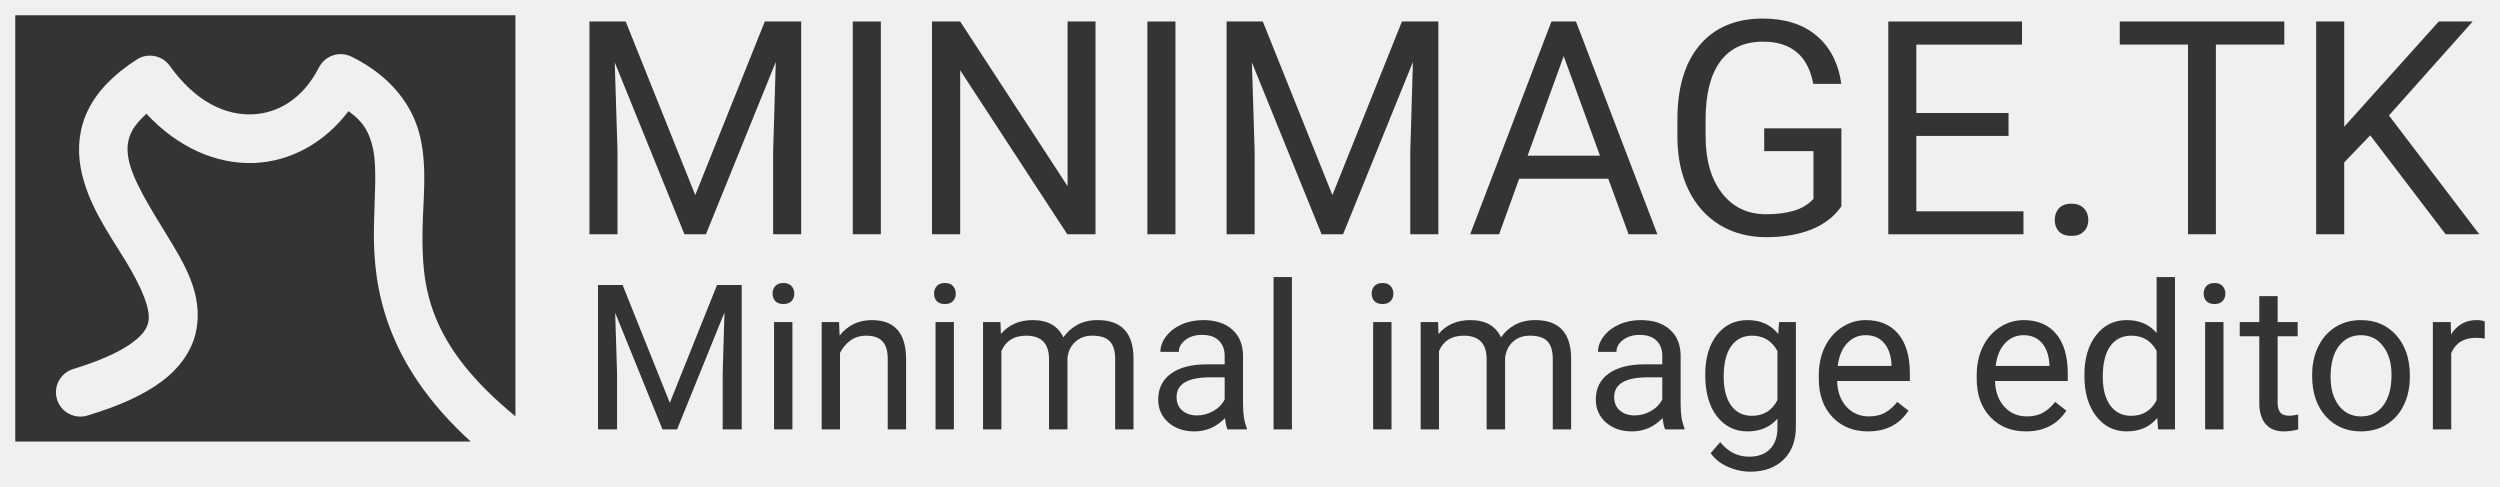
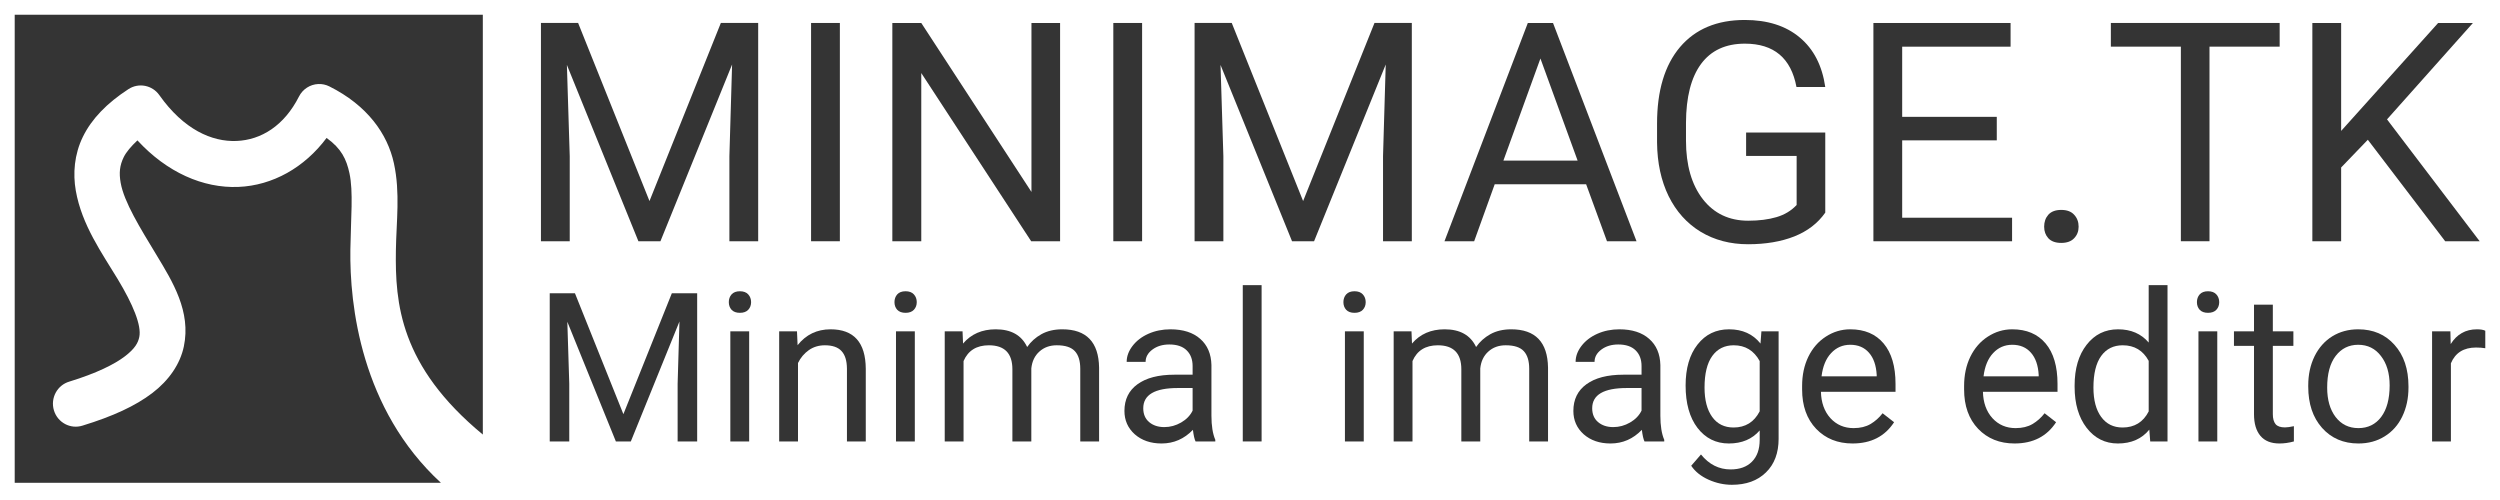
- <svg xmlns="http://www.w3.org/2000/svg" width="163.862mm" height="31.915mm" viewBox="0 0 580.614 113.085" id="svg2" version="1.1">
+ <svg xmlns="http://www.w3.org/2000/svg" width="169.991mm" height="33.964mm" viewBox="0 0 602.332 120.345" id="svg2" version="1.1">
  <defs id="defs4" />
-   <g id="layer1" transform="translate(-259.0973,-207.361)">
-     <g transform="matrix(3.271801,0,0,3.271801,-869.7701,-485.2502)" style="font-style:normal;font-variant:normal;font-weight:normal;font-stretch:normal;font-size:21.244px;line-height:125%;font-family:roboto;-inkscape-font-specification:'roboto, Normal';text-align:start;letter-spacing:0px;word-spacing:0px;writing-mode:lr-tb;text-anchor:start;fill:#343434;fill-opacity:1;stroke:none;stroke-width:1px;stroke-linecap:butt;stroke-linejoin:miter;stroke-opacity:1" id="flowRoot4158">
-       <path d="m 389.443,213.216 4.938,12.323 4.938,-12.323 2.583,0 0,15.103 -1.992,0 0,-5.882 0.187,-6.348 -4.958,12.23 -1.525,0 -4.948,-12.199 0.197,6.317 0,5.882 -1.992,0 0,-15.103 2.573,0 z" style="" id="path4304" />
-       <path d="m 407.554,228.32 -1.992,0 0,-15.103 1.992,0 0,15.103 z" style="" id="path4306" />
-       <path d="m 422.793,228.32 -2.002,0 -7.604,-11.639 0,11.639 -2.002,0 0,-15.103 2.002,0 7.624,11.691 0,-11.691 1.981,0 0,15.103 z" style="" id="path4308" />
-       <path d="m 428.467,228.32 -1.992,0 0,-15.103 1.992,0 0,15.103 z" style="" id="path4310" />
-       <path d="m 434.67,213.216 4.938,12.323 4.938,-12.323 2.583,0 0,15.103 -1.992,0 0,-5.882 0.187,-6.348 -4.958,12.23 -1.525,0 -4.948,-12.199 0.197,6.317 0,5.882 -1.992,0 0,-15.103 2.573,0 z" style="" id="path4312" />
-       <path d="m 459.192,224.378 -6.328,0 -1.421,3.942 -2.054,0 5.767,-15.103 1.743,0 5.778,15.103 -2.044,0 -1.442,-3.942 z m -5.726,-1.639 5.135,0 -2.573,-7.064 -2.562,7.064 z" style="" id="path4314" />
-       <path d="m 475.737,226.339 q -0.768,1.1 -2.147,1.649 -1.369,0.539 -3.195,0.539 -1.846,0 -3.278,-0.861 -1.431,-0.871 -2.22,-2.469 -0.778,-1.597 -0.799,-3.703 l 0,-1.317 q 0,-3.413 1.587,-5.29 1.597,-1.878 4.481,-1.878 2.365,0 3.807,1.214 1.442,1.203 1.763,3.423 l -1.992,0 q -0.56,-2.998 -3.568,-2.998 -2.002,0 -3.039,1.411 -1.027,1.4 -1.037,4.066 l 0,1.234 q 0,2.541 1.162,4.046 1.162,1.494 3.143,1.494 1.12,0 1.961,-0.249 0.84,-0.249 1.39,-0.84 l 0,-3.392 -3.496,0 0,-1.618 5.477,0 0,5.539 z" style="" id="path4316" />
-       <path d="m 487.604,221.339 -6.545,0 0,5.353 7.604,0 0,1.629 -9.595,0 0,-15.103 9.491,0 0,1.639 -7.5,0 0,4.855 6.545,0 0,1.629 z" style="" id="path4318" />
-       <path d="m 490.882,227.314 q 0,-0.498 0.29,-0.83 0.301,-0.332 0.892,-0.332 0.591,0 0.892,0.332 0.311,0.332 0.311,0.83 0,0.477 -0.311,0.799 -0.301,0.322 -0.892,0.322 -0.591,0 -0.892,-0.322 -0.29,-0.322 -0.29,-0.799 z" style="" id="path4320" />
-       <path d="m 507.178,214.855 -4.855,0 0,13.464 -1.981,0 0,-13.464 -4.844,0 0,-1.639 11.68,0 0,1.639 z" style="" id="path4322" />
-       <path d="m 513.278,221.297 -1.846,1.919 0,5.104 -1.992,0 0,-15.103 1.992,0 0,7.469 6.711,-7.469 2.407,0 -5.944,6.67 6.411,8.433 -2.386,0 -5.353,-7.023 z" style="" id="path4324" />
+   <g id="layer1" transform="translate(-255.5618,-203.8317)">
+     <rect style="opacity:1;fill:#ffffff;fill-opacity:1;stroke:none;stroke-width:11.3;stroke-linecap:round;stroke-linejoin:round;stroke-miterlimit:4;stroke-dasharray:none;stroke-opacity:1" id="rect4920" width="705.086" height="260.619" x="223.237" y="143.359" />
+     <g transform="matrix(3.482037,0,0,3.482037,-961.2055,-533.0627)" style="font-style:normal;font-variant:normal;font-weight:normal;font-stretch:normal;font-size:21.244px;line-height:125%;font-family:roboto;-inkscape-font-specification:'roboto, Normal';text-align:start;letter-spacing:0px;word-spacing:0px;writing-mode:lr-tb;text-anchor:start;fill:#343434;fill-opacity:1;stroke:none;stroke-width:1px;stroke-linecap:butt;stroke-linejoin:miter;stroke-opacity:1" id="flowRoot4158">
+       <path d="m 389.443,213.216 4.938,12.323 4.938,-12.323 2.583,0 0,15.103 -1.992,0 0,-5.882 0.187,-6.348 -4.958,12.23 -1.525,0 -4.948,-12.199 0.197,6.317 0,5.882 -1.992,0 0,-15.103 2.573,0 z" id="path4304" />
+       <path d="m 407.554,228.32 -1.992,0 0,-15.103 1.992,0 0,15.103 z" id="path4306" />
+       <path d="m 422.793,228.32 -2.002,0 -7.604,-11.639 0,11.639 -2.002,0 0,-15.103 2.002,0 7.624,11.691 0,-11.691 1.981,0 0,15.103 z" id="path4308" />
+       <path d="m 428.467,228.32 -1.992,0 0,-15.103 1.992,0 0,15.103 z" id="path4310" />
+       <path d="m 434.67,213.216 4.938,12.323 4.938,-12.323 2.583,0 0,15.103 -1.992,0 0,-5.882 0.187,-6.348 -4.958,12.23 -1.525,0 -4.948,-12.199 0.197,6.317 0,5.882 -1.992,0 0,-15.103 2.573,0 z" id="path4312" />
+       <path d="m 459.192,224.378 -6.328,0 -1.421,3.942 -2.054,0 5.767,-15.103 1.743,0 5.778,15.103 -2.044,0 -1.442,-3.942 z m -5.726,-1.639 5.135,0 -2.573,-7.064 -2.562,7.064 z" id="path4314" />
+       <path d="m 475.737,226.339 q -0.768,1.1 -2.147,1.649 -1.369,0.539 -3.195,0.539 -1.846,0 -3.278,-0.861 -1.431,-0.871 -2.22,-2.469 -0.778,-1.597 -0.799,-3.703 l 0,-1.317 q 0,-3.413 1.587,-5.29 1.597,-1.878 4.481,-1.878 2.365,0 3.807,1.214 1.442,1.203 1.763,3.423 l -1.992,0 q -0.56,-2.998 -3.568,-2.998 -2.002,0 -3.039,1.411 -1.027,1.4 -1.037,4.066 l 0,1.234 q 0,2.541 1.162,4.046 1.162,1.494 3.143,1.494 1.12,0 1.961,-0.249 0.84,-0.249 1.39,-0.84 l 0,-3.392 -3.496,0 0,-1.618 5.477,0 0,5.539 z" id="path4316" />
+       <path d="m 487.604,221.339 -6.545,0 0,5.353 7.604,0 0,1.629 -9.595,0 0,-15.103 9.491,0 0,1.639 -7.5,0 0,4.855 6.545,0 0,1.629 z" id="path4318" />
+       <path d="m 490.882,227.314 q 0,-0.498 0.29,-0.83 0.301,-0.332 0.892,-0.332 0.591,0 0.892,0.332 0.311,0.332 0.311,0.83 0,0.477 -0.311,0.799 -0.301,0.322 -0.892,0.322 -0.591,0 -0.892,-0.322 -0.29,-0.322 -0.29,-0.799 z" id="path4320" />
+       <path d="m 507.178,214.855 -4.855,0 0,13.464 -1.981,0 0,-13.464 -4.844,0 0,-1.639 11.68,0 0,1.639 z" id="path4322" />
+       <path d="m 513.278,221.297 -1.846,1.919 0,5.104 -1.992,0 0,-15.103 1.992,0 0,7.469 6.711,-7.469 2.407,0 -5.944,6.67 6.411,8.433 -2.386,0 -5.353,-7.023 z" id="path4324" />
    </g>
-     <path style="opacity:1;fill:#343434;fill-opacity:1;stroke:none;stroke-width:6.8;stroke-miterlimit:4;stroke-dasharray:none;stroke-opacity:1" d="m 262.641,210.904 0,98.996 105.771,0 c -19.845,-18.075 -22.685,-35.719 -22.475,-49.314 0.121,-7.814 0.761,-14.239 -0.23,-18.754 -0.752,-3.423 -1.986,-6.037 -5.674,-8.656 -5.472,7.262 -13.374,11.689 -21.883,12.033 -8.766,0.355 -17.765,-3.592 -25.055,-11.434 -1.585,1.473 -2.783,2.874 -3.395,4.107 -1.025,2.068 -1.191,3.915 -0.77,6.297 0.842,4.763 4.855,11.137 8.895,17.75 4.04,6.613 8.601,13.899 6.785,22.482 -0.908,4.292 -3.67,8.302 -7.84,11.447 -4.17,3.146 -9.745,5.695 -17.273,7.98 a 5.651,5.651 0 1 1 -3.283,-10.812 c 6.738,-2.046 11.176,-4.246 13.752,-6.189 2.576,-1.944 3.293,-3.362 3.59,-4.766 0.594,-2.806 -1.537,-7.969 -5.375,-14.252 -3.838,-6.283 -8.888,-13.253 -10.377,-21.674 -0.744,-4.21 -0.394,-8.916 1.771,-13.283 2.165,-4.367 5.935,-8.233 11.297,-11.682 a 5.651,5.651 0 0 1 7.652,1.467 c 6.06,8.48 13.058,11.517 19.17,11.27 6.112,-0.247 11.824,-3.746 15.488,-10.914 a 5.651,5.651 0 0 1 4.799,-3.072 5.651,5.651 0 0 1 2.736,0.58 c 9.417,4.656 14.433,11.646 16.025,18.896 1.592,7.25 0.6,14.26 0.49,21.354 -0.201,12.979 0.941,26.412 21.572,43.279 l 0,-93.137 -116.166,0 z" id="rect4166" />
-     <g style="font-style:normal;font-variant:normal;font-weight:normal;font-stretch:normal;font-size:47.177px;line-height:125%;font-family:roboto;-inkscape-font-specification:'roboto, Normal';text-align:start;letter-spacing:0px;word-spacing:0px;writing-mode:lr-tb;text-anchor:start;fill:#343434;fill-opacity:1;stroke:none;stroke-width:1px;stroke-linecap:butt;stroke-linejoin:miter;stroke-opacity:1" id="text4262">
-       <path d="m 403.695,273.549 10.965,27.366 10.965,-27.366 5.736,0 0,33.54 -4.423,0 0,-13.061 0.415,-14.098 -11.011,27.159 -3.386,0 -10.988,-27.09 0.438,14.029 0,13.061 -4.423,0 0,-33.54 5.713,0 z" style="" id="path4267" />
-       <path d="m 443.132,307.089 -4.262,0 0,-24.925 4.262,0 0,24.925 z m -4.607,-31.536 q 0,-1.037 0.622,-1.751 0.645,-0.714 1.889,-0.714 1.244,0 1.889,0.714 0.645,0.714 0.645,1.751 0,1.037 -0.645,1.728 -0.645,0.691 -1.889,0.691 -1.244,0 -1.889,-0.691 -0.622,-0.691 -0.622,-1.728 z" style="" id="path4269" />
-       <path d="m 453.959,282.164 0.138,3.133 q 2.856,-3.594 7.464,-3.594 7.901,0 7.97,8.915 l 0,16.471 -4.262,0 0,-16.494 q -0.023,-2.695 -1.244,-3.985 -1.198,-1.29 -3.755,-1.29 -2.073,0 -3.64,1.106 -1.566,1.106 -2.442,2.902 l 0,17.761 -4.262,0 0,-24.925 4.031,0 z" style="" id="path4271" />
-       <path d="m 480.634,307.089 -4.262,0 0,-24.925 4.262,0 0,24.925 z m -4.607,-31.536 q 0,-1.037 0.622,-1.751 0.645,-0.714 1.889,-0.714 1.244,0 1.889,0.714 0.645,0.714 0.645,1.751 0,1.037 -0.645,1.728 -0.645,0.691 -1.889,0.691 -1.244,0 -1.889,-0.691 -0.622,-0.691 -0.622,-1.728 z" style="" id="path4273" />
-       <path d="m 491.438,282.164 0.115,2.764 q 2.741,-3.225 7.394,-3.225 5.229,0 7.118,4.008 1.244,-1.797 3.225,-2.902 2.004,-1.106 4.722,-1.106 8.201,0 8.339,8.684 l 0,16.701 -4.262,0 0,-16.448 q 0,-2.672 -1.221,-3.985 -1.221,-1.336 -4.1,-1.336 -2.373,0 -3.939,1.428 -1.566,1.405 -1.82,3.801 l 0,16.54 -4.285,0 0,-16.332 q 0,-5.436 -5.321,-5.436 -4.193,0 -5.736,3.571 l 0,18.198 -4.262,0 0,-24.925 4.031,0 z" style="" id="path4275" />
-       <path d="m 544.19,307.089 q -0.369,-0.737 -0.599,-2.626 -2.972,3.087 -7.095,3.087 -3.686,0 -6.058,-2.073 -2.35,-2.096 -2.35,-5.298 0,-3.893 2.949,-6.035 2.972,-2.165 8.339,-2.165 l 4.146,0 0,-1.958 q 0,-2.234 -1.336,-3.547 -1.336,-1.336 -3.939,-1.336 -2.281,0 -3.824,1.152 -1.543,1.152 -1.543,2.787 l -4.285,0 q 0,-1.866 1.313,-3.594 1.336,-1.751 3.594,-2.764 2.281,-1.014 4.999,-1.014 4.308,0 6.749,2.165 2.442,2.142 2.534,5.92 l 0,11.472 q 0,3.432 0.875,5.459 l 0,0.369 -4.469,0 z m -7.072,-3.248 q 2.004,0 3.801,-1.037 1.797,-1.037 2.603,-2.695 l 0,-5.114 -3.34,0 q -7.832,0 -7.832,4.584 0,2.004 1.336,3.133 1.336,1.129 3.432,1.129 z" style="" id="path4277" />
-       <path d="m 559.14,307.089 -4.262,0 0,-35.383 4.262,0 0,35.383 z" style="" id="path4279" />
-       <path d="m 582.268,307.089 -4.262,0 0,-24.925 4.262,0 0,24.925 z m -4.607,-31.536 q 0,-1.037 0.622,-1.751 0.645,-0.714 1.889,-0.714 1.244,0 1.889,0.714 0.645,0.714 0.645,1.751 0,1.037 -0.645,1.728 -0.645,0.691 -1.889,0.691 -1.244,0 -1.889,-0.691 -0.622,-0.691 -0.622,-1.728 z" style="" id="path4281" />
-       <path d="m 593.072,282.164 0.115,2.764 q 2.741,-3.225 7.394,-3.225 5.229,0 7.118,4.008 1.244,-1.797 3.225,-2.902 2.004,-1.106 4.722,-1.106 8.201,0 8.339,8.684 l 0,16.701 -4.262,0 0,-16.448 q 0,-2.672 -1.221,-3.985 -1.221,-1.336 -4.1,-1.336 -2.373,0 -3.939,1.428 -1.566,1.405 -1.82,3.801 l 0,16.54 -4.285,0 0,-16.332 q 0,-5.436 -5.321,-5.436 -4.192,0 -5.736,3.571 l 0,18.198 -4.262,0 0,-24.925 4.031,0 z" style="" id="path4283" />
-       <path d="m 645.823,307.089 q -0.369,-0.737 -0.599,-2.626 -2.972,3.087 -7.095,3.087 -3.686,0 -6.058,-2.073 -2.35,-2.096 -2.35,-5.298 0,-3.893 2.949,-6.035 2.972,-2.165 8.339,-2.165 l 4.146,0 0,-1.958 q 0,-2.234 -1.336,-3.547 -1.336,-1.336 -3.939,-1.336 -2.281,0 -3.824,1.152 -1.543,1.152 -1.543,2.787 l -4.285,0 q 0,-1.866 1.313,-3.594 1.336,-1.751 3.594,-2.764 2.281,-1.014 4.999,-1.014 4.308,0 6.749,2.165 2.442,2.142 2.534,5.92 l 0,11.472 q 0,3.432 0.875,5.459 l 0,0.369 -4.469,0 z m -7.072,-3.248 q 2.004,0 3.801,-1.037 1.797,-1.037 2.603,-2.695 l 0,-5.114 -3.34,0 q -7.832,0 -7.832,4.584 0,2.004 1.336,3.133 1.336,1.129 3.432,1.129 z" style="" id="path4285" />
-       <path d="m 655.13,294.419 q 0,-5.828 2.695,-9.26 2.695,-3.455 7.141,-3.455 4.561,0 7.118,3.225 l 0.207,-2.764 3.893,0 0,24.326 q 0,4.838 -2.879,7.625 -2.856,2.787 -7.694,2.787 -2.695,0 -5.275,-1.152 -2.58,-1.152 -3.939,-3.156 l 2.211,-2.557 q 2.741,3.386 6.703,3.386 3.11,0 4.838,-1.751 1.751,-1.751 1.751,-4.93 l 0,-2.142 q -2.557,2.949 -6.98,2.949 -4.377,0 -7.095,-3.524 -2.695,-3.524 -2.695,-9.606 z m 4.285,0.484 q 0,4.216 1.728,6.634 1.728,2.396 4.838,2.396 4.031,0 5.92,-3.663 l 0,-11.38 q -1.958,-3.571 -5.874,-3.571 -3.11,0 -4.861,2.419 -1.751,2.419 -1.751,7.164 z" style="" id="path4287" />
-       <path d="m 692.931,307.55 q -5.068,0 -8.247,-3.317 -3.179,-3.34 -3.179,-8.915 l 0,-0.783 q 0,-3.709 1.405,-6.611 1.428,-2.926 3.962,-4.561 2.557,-1.659 5.529,-1.659 4.861,0 7.556,3.202 2.695,3.202 2.695,9.168 l 0,1.774 -16.885,0 q 0.092,3.686 2.142,5.966 2.073,2.257 5.252,2.257 2.257,0 3.824,-0.921 1.566,-0.921 2.741,-2.442 l 2.603,2.027 q -3.133,4.814 -9.399,4.814 z m -0.53,-22.345 q -2.58,0 -4.331,1.889 -1.751,1.866 -2.165,5.252 l 12.485,0 0,-0.323 q -0.184,-3.248 -1.751,-5.022 -1.566,-1.797 -4.239,-1.797 z" style="" id="path4289" />
-       <path d="m 729.604,307.55 q -5.068,0 -8.247,-3.317 -3.179,-3.34 -3.179,-8.915 l 0,-0.783 q 0,-3.709 1.405,-6.611 1.428,-2.926 3.962,-4.561 2.557,-1.659 5.529,-1.659 4.861,0 7.556,3.202 2.695,3.202 2.695,9.168 l 0,1.774 -16.885,0 q 0.092,3.686 2.142,5.966 2.073,2.257 5.252,2.257 2.257,0 3.824,-0.921 1.566,-0.921 2.741,-2.442 l 2.603,2.027 q -3.133,4.814 -9.399,4.814 z m -0.53,-22.345 q -2.58,0 -4.331,1.889 -1.751,1.866 -2.165,5.252 l 12.485,0 0,-0.323 q -0.184,-3.248 -1.751,-5.022 -1.566,-1.797 -4.239,-1.797 z" style="" id="path4291" />
-       <path d="m 743.195,294.419 q 0,-5.736 2.718,-9.214 2.718,-3.501 7.118,-3.501 4.377,0 6.934,2.995 l 0,-12.992 4.262,0 0,35.383 -3.916,0 -0.207,-2.672 q -2.557,3.133 -7.118,3.133 -4.331,0 -7.072,-3.547 -2.718,-3.547 -2.718,-9.26 l 0,-0.323 z m 4.262,0.484 q 0,4.239 1.751,6.634 1.751,2.396 4.838,2.396 4.054,0 5.92,-3.64 l 0,-11.449 q -1.912,-3.524 -5.874,-3.524 -3.133,0 -4.884,2.419 -1.751,2.419 -1.751,7.164 z" style="" id="path4293" />
-       <path d="m 775.492,307.089 -4.262,0 0,-24.925 4.262,0 0,24.925 z m -4.607,-31.536 q 0,-1.037 0.622,-1.751 0.645,-0.714 1.889,-0.714 1.244,0 1.889,0.714 0.645,0.714 0.645,1.751 0,1.037 -0.645,1.728 -0.645,0.691 -1.889,0.691 -1.244,0 -1.889,-0.691 -0.622,-0.691 -0.622,-1.728 z" style="" id="path4295" />
-       <path d="m 788.069,276.129 0,6.035 4.653,0 0,3.294 -4.653,0 0,15.457 q 0,1.497 0.622,2.258 0.622,0.737 2.119,0.737 0.737,0 2.027,-0.276 l 0,3.455 q -1.682,0.461 -3.271,0.461 -2.856,0 -4.308,-1.728 -1.451,-1.728 -1.451,-4.907 l 0,-15.457 -4.538,0 0,-3.294 4.538,0 0,-6.035 4.262,0 z" style="" id="path4297" />
-       <path d="m 796.086,294.396 q 0,-3.663 1.428,-6.588 1.451,-2.926 4.008,-4.515 2.58,-1.589 5.874,-1.589 5.091,0 8.224,3.524 3.156,3.524 3.156,9.376 l 0,0.299 q 0,3.64 -1.405,6.542 -1.382,2.879 -3.985,4.492 -2.58,1.613 -5.943,1.613 -5.068,0 -8.224,-3.524 -3.133,-3.524 -3.133,-9.329 l 0,-0.299 z m 4.285,0.507 q 0,4.146 1.912,6.657 1.935,2.511 5.16,2.511 3.248,0 5.16,-2.534 1.912,-2.557 1.912,-7.141 0,-4.1 -1.958,-6.634 -1.935,-2.557 -5.16,-2.557 -3.156,0 -5.091,2.511 -1.935,2.511 -1.935,7.187 z" style="" id="path4299" />
-       <path d="m 836.168,285.988 q -0.968,-0.161 -2.096,-0.161 -4.193,0 -5.69,3.571 l 0,17.691 -4.262,0 0,-24.925 4.146,0 0.069,2.879 q 2.096,-3.34 5.943,-3.34 1.244,0 1.889,0.323 l 0,3.962 z" style="" id="path4301" />
+     <path style="opacity:1;fill:#343434;fill-opacity:1;stroke:none;stroke-width:6.8;stroke-miterlimit:4;stroke-dasharray:none;stroke-opacity:1" d="m 259.105,207.375 0,112.786 102.694,0 c -19.267,-17.728 -22.025,-42.879 -21.821,-56.213 0.118,-7.664 0.739,-13.965 -0.224,-18.393 -0.73,-3.358 -1.929,-5.921 -5.509,-8.49 -5.313,7.123 -12.985,11.464 -21.246,11.802 -8.511,0.348 -17.248,-3.523 -24.326,-11.214 -1.538,1.445 -2.702,2.819 -3.296,4.028 -0.996,2.028 -1.156,3.84 -0.747,6.176 0.818,4.671 4.713,10.922 8.636,17.409 3.922,6.486 8.351,13.632 6.588,22.05 -0.882,4.209 -3.564,8.142 -7.612,11.227 -4.048,3.085 -9.461,5.585 -16.771,7.827 -2.915,0.94 -6.029,-0.711 -6.918,-3.669 -0.889,-2.958 0.79,-6.079 3.73,-6.935 6.542,-2.006 10.85,-4.164 13.352,-6.07 2.501,-1.906 3.197,-3.298 3.485,-4.674 0.576,-2.752 -1.492,-7.816 -5.219,-13.978 -3.726,-6.162 -8.629,-12.998 -10.075,-21.257 -0.723,-4.129 -0.382,-8.745 1.72,-13.028 2.102,-4.283 5.762,-8.075 10.968,-11.457 2.46,-1.598 5.729,-0.965 7.43,1.439 5.883,8.317 12.678,11.295 18.612,11.053 5.934,-0.242 11.48,-3.674 15.038,-10.704 0.901,-1.78 2.682,-2.931 4.659,-3.013 0.919,-0.038 1.832,0.157 2.657,0.569 9.143,4.566 14.013,11.422 15.559,18.533 1.546,7.111 0.583,13.985 0.476,20.943 -0.195,12.73 0.913,27.865 20.945,44.409 l 0,-101.154 z" id="rect4166" />
+     <g style="font-style:normal;font-variant:normal;font-weight:normal;font-stretch:normal;font-size:47.177px;line-height:125%;font-family:roboto;-inkscape-font-specification:'roboto, Normal';text-align:start;letter-spacing:0px;word-spacing:0px;writing-mode:lr-tb;text-anchor:start;fill:#343434;fill-opacity:1;stroke:none;stroke-width:1px;stroke-linecap:butt;stroke-linejoin:miter;stroke-opacity:1" id="text4262" transform="matrix(1.064257,0,0,1.064257,-35.54675,-16.6319)">
+       <path d="m 403.695,273.549 10.965,27.366 10.965,-27.366 5.736,0 0,33.54 -4.423,0 0,-13.061 0.415,-14.098 -11.011,27.159 -3.386,0 -10.988,-27.09 0.438,14.029 0,13.061 -4.423,0 0,-33.54 5.713,0 z" id="path4267" />
+       <path d="m 443.132,307.089 -4.262,0 0,-24.925 4.262,0 0,24.925 z m -4.607,-31.536 q 0,-1.037 0.622,-1.751 0.645,-0.714 1.889,-0.714 1.244,0 1.889,0.714 0.645,0.714 0.645,1.751 0,1.037 -0.645,1.728 -0.645,0.691 -1.889,0.691 -1.244,0 -1.889,-0.691 -0.622,-0.691 -0.622,-1.728 z" id="path4269" />
+       <path d="m 453.959,282.164 0.138,3.133 q 2.856,-3.594 7.464,-3.594 7.901,0 7.97,8.915 l 0,16.471 -4.262,0 0,-16.494 q -0.023,-2.695 -1.244,-3.985 -1.198,-1.29 -3.755,-1.29 -2.073,0 -3.64,1.106 -1.566,1.106 -2.442,2.902 l 0,17.761 -4.262,0 0,-24.925 4.031,0 z" id="path4271" />
+       <path d="m 480.634,307.089 -4.262,0 0,-24.925 4.262,0 0,24.925 z m -4.607,-31.536 q 0,-1.037 0.622,-1.751 0.645,-0.714 1.889,-0.714 1.244,0 1.889,0.714 0.645,0.714 0.645,1.751 0,1.037 -0.645,1.728 -0.645,0.691 -1.889,0.691 -1.244,0 -1.889,-0.691 -0.622,-0.691 -0.622,-1.728 z" id="path4273" />
+       <path d="m 491.438,282.164 0.115,2.764 q 2.741,-3.225 7.394,-3.225 5.229,0 7.118,4.008 1.244,-1.797 3.225,-2.902 2.004,-1.106 4.722,-1.106 8.201,0 8.339,8.684 l 0,16.701 -4.262,0 0,-16.448 q 0,-2.672 -1.221,-3.985 -1.221,-1.336 -4.1,-1.336 -2.373,0 -3.939,1.428 -1.566,1.405 -1.82,3.801 l 0,16.54 -4.285,0 0,-16.332 q 0,-5.436 -5.321,-5.436 -4.193,0 -5.736,3.571 l 0,18.198 -4.262,0 0,-24.925 4.031,0 z" id="path4275" />
+       <path d="m 544.19,307.089 q -0.369,-0.737 -0.599,-2.626 -2.972,3.087 -7.095,3.087 -3.686,0 -6.058,-2.073 -2.35,-2.096 -2.35,-5.298 0,-3.893 2.949,-6.035 2.972,-2.165 8.339,-2.165 l 4.146,0 0,-1.958 q 0,-2.234 -1.336,-3.547 -1.336,-1.336 -3.939,-1.336 -2.281,0 -3.824,1.152 -1.543,1.152 -1.543,2.787 l -4.285,0 q 0,-1.866 1.313,-3.594 1.336,-1.751 3.594,-2.764 2.281,-1.014 4.999,-1.014 4.308,0 6.749,2.165 2.442,2.142 2.534,5.92 l 0,11.472 q 0,3.432 0.875,5.459 l 0,0.369 -4.469,0 z m -7.072,-3.248 q 2.004,0 3.801,-1.037 1.797,-1.037 2.603,-2.695 l 0,-5.114 -3.34,0 q -7.832,0 -7.832,4.584 0,2.004 1.336,3.133 1.336,1.129 3.432,1.129 z" id="path4277" />
+       <path d="m 559.14,307.089 -4.262,0 0,-35.383 4.262,0 0,35.383 z" id="path4279" />
+       <path d="m 582.268,307.089 -4.262,0 0,-24.925 4.262,0 0,24.925 z m -4.607,-31.536 q 0,-1.037 0.622,-1.751 0.645,-0.714 1.889,-0.714 1.244,0 1.889,0.714 0.645,0.714 0.645,1.751 0,1.037 -0.645,1.728 -0.645,0.691 -1.889,0.691 -1.244,0 -1.889,-0.691 -0.622,-0.691 -0.622,-1.728 z" id="path4281" />
+       <path d="m 593.072,282.164 0.115,2.764 q 2.741,-3.225 7.394,-3.225 5.229,0 7.118,4.008 1.244,-1.797 3.225,-2.902 2.004,-1.106 4.722,-1.106 8.201,0 8.339,8.684 l 0,16.701 -4.262,0 0,-16.448 q 0,-2.672 -1.221,-3.985 -1.221,-1.336 -4.1,-1.336 -2.373,0 -3.939,1.428 -1.566,1.405 -1.82,3.801 l 0,16.54 -4.285,0 0,-16.332 q 0,-5.436 -5.321,-5.436 -4.192,0 -5.736,3.571 l 0,18.198 -4.262,0 0,-24.925 4.031,0 z" id="path4283" />
+       <path d="m 645.823,307.089 q -0.369,-0.737 -0.599,-2.626 -2.972,3.087 -7.095,3.087 -3.686,0 -6.058,-2.073 -2.35,-2.096 -2.35,-5.298 0,-3.893 2.949,-6.035 2.972,-2.165 8.339,-2.165 l 4.146,0 0,-1.958 q 0,-2.234 -1.336,-3.547 -1.336,-1.336 -3.939,-1.336 -2.281,0 -3.824,1.152 -1.543,1.152 -1.543,2.787 l -4.285,0 q 0,-1.866 1.313,-3.594 1.336,-1.751 3.594,-2.764 2.281,-1.014 4.999,-1.014 4.308,0 6.749,2.165 2.442,2.142 2.534,5.92 l 0,11.472 q 0,3.432 0.875,5.459 l 0,0.369 -4.469,0 z m -7.072,-3.248 q 2.004,0 3.801,-1.037 1.797,-1.037 2.603,-2.695 l 0,-5.114 -3.34,0 q -7.832,0 -7.832,4.584 0,2.004 1.336,3.133 1.336,1.129 3.432,1.129 z" id="path4285" />
+       <path d="m 655.13,294.419 q 0,-5.828 2.695,-9.26 2.695,-3.455 7.141,-3.455 4.561,0 7.118,3.225 l 0.207,-2.764 3.893,0 0,24.326 q 0,4.838 -2.879,7.625 -2.856,2.787 -7.694,2.787 -2.695,0 -5.275,-1.152 -2.58,-1.152 -3.939,-3.156 l 2.211,-2.557 q 2.741,3.386 6.703,3.386 3.11,0 4.838,-1.751 1.751,-1.751 1.751,-4.93 l 0,-2.142 q -2.557,2.949 -6.98,2.949 -4.377,0 -7.095,-3.524 -2.695,-3.524 -2.695,-9.606 z m 4.285,0.484 q 0,4.216 1.728,6.634 1.728,2.396 4.838,2.396 4.031,0 5.92,-3.663 l 0,-11.38 q -1.958,-3.571 -5.874,-3.571 -3.11,0 -4.861,2.419 -1.751,2.419 -1.751,7.164 z" id="path4287" />
+       <path d="m 692.931,307.55 q -5.068,0 -8.247,-3.317 -3.179,-3.34 -3.179,-8.915 l 0,-0.783 q 0,-3.709 1.405,-6.611 1.428,-2.926 3.962,-4.561 2.557,-1.659 5.529,-1.659 4.861,0 7.556,3.202 2.695,3.202 2.695,9.168 l 0,1.774 -16.885,0 q 0.092,3.686 2.142,5.966 2.073,2.257 5.252,2.257 2.257,0 3.824,-0.921 1.566,-0.921 2.741,-2.442 l 2.603,2.027 q -3.133,4.814 -9.399,4.814 z m -0.53,-22.345 q -2.58,0 -4.331,1.889 -1.751,1.866 -2.165,5.252 l 12.485,0 0,-0.323 q -0.184,-3.248 -1.751,-5.022 -1.566,-1.797 -4.239,-1.797 z" id="path4289" />
+       <path d="m 729.604,307.55 q -5.068,0 -8.247,-3.317 -3.179,-3.34 -3.179,-8.915 l 0,-0.783 q 0,-3.709 1.405,-6.611 1.428,-2.926 3.962,-4.561 2.557,-1.659 5.529,-1.659 4.861,0 7.556,3.202 2.695,3.202 2.695,9.168 l 0,1.774 -16.885,0 q 0.092,3.686 2.142,5.966 2.073,2.257 5.252,2.257 2.257,0 3.824,-0.921 1.566,-0.921 2.741,-2.442 l 2.603,2.027 q -3.133,4.814 -9.399,4.814 z m -0.53,-22.345 q -2.58,0 -4.331,1.889 -1.751,1.866 -2.165,5.252 l 12.485,0 0,-0.323 q -0.184,-3.248 -1.751,-5.022 -1.566,-1.797 -4.239,-1.797 z" id="path4291" />
+       <path d="m 743.195,294.419 q 0,-5.736 2.718,-9.214 2.718,-3.501 7.118,-3.501 4.377,0 6.934,2.995 l 0,-12.992 4.262,0 0,35.383 -3.916,0 -0.207,-2.672 q -2.557,3.133 -7.118,3.133 -4.331,0 -7.072,-3.547 -2.718,-3.547 -2.718,-9.26 l 0,-0.323 z m 4.262,0.484 q 0,4.239 1.751,6.634 1.751,2.396 4.838,2.396 4.054,0 5.92,-3.64 l 0,-11.449 q -1.912,-3.524 -5.874,-3.524 -3.133,0 -4.884,2.419 -1.751,2.419 -1.751,7.164 z" id="path4293" />
+       <path d="m 775.492,307.089 -4.262,0 0,-24.925 4.262,0 0,24.925 z m -4.607,-31.536 q 0,-1.037 0.622,-1.751 0.645,-0.714 1.889,-0.714 1.244,0 1.889,0.714 0.645,0.714 0.645,1.751 0,1.037 -0.645,1.728 -0.645,0.691 -1.889,0.691 -1.244,0 -1.889,-0.691 -0.622,-0.691 -0.622,-1.728 z" id="path4295" />
+       <path d="m 788.069,276.129 0,6.035 4.653,0 0,3.294 -4.653,0 0,15.457 q 0,1.497 0.622,2.258 0.622,0.737 2.119,0.737 0.737,0 2.027,-0.276 l 0,3.455 q -1.682,0.461 -3.271,0.461 -2.856,0 -4.308,-1.728 -1.451,-1.728 -1.451,-4.907 l 0,-15.457 -4.538,0 0,-3.294 4.538,0 0,-6.035 4.262,0 z" id="path4297" />
+       <path d="m 796.086,294.396 q 0,-3.663 1.428,-6.588 1.451,-2.926 4.008,-4.515 2.58,-1.589 5.874,-1.589 5.091,0 8.224,3.524 3.156,3.524 3.156,9.376 l 0,0.299 q 0,3.64 -1.405,6.542 -1.382,2.879 -3.985,4.492 -2.58,1.613 -5.943,1.613 -5.068,0 -8.224,-3.524 -3.133,-3.524 -3.133,-9.329 l 0,-0.299 z m 4.285,0.507 q 0,4.146 1.912,6.657 1.935,2.511 5.16,2.511 3.248,0 5.16,-2.534 1.912,-2.557 1.912,-7.141 0,-4.1 -1.958,-6.634 -1.935,-2.557 -5.16,-2.557 -3.156,0 -5.091,2.511 -1.935,2.511 -1.935,7.187 z" id="path4299" />
+       <path d="m 836.168,285.988 q -0.968,-0.161 -2.096,-0.161 -4.193,0 -5.69,3.571 l 0,17.691 -4.262,0 0,-24.925 4.146,0 0.069,2.879 q 2.096,-3.34 5.943,-3.34 1.244,0 1.889,0.323 l 0,3.962 z" id="path4301" />
    </g>
  </g>
</svg>
